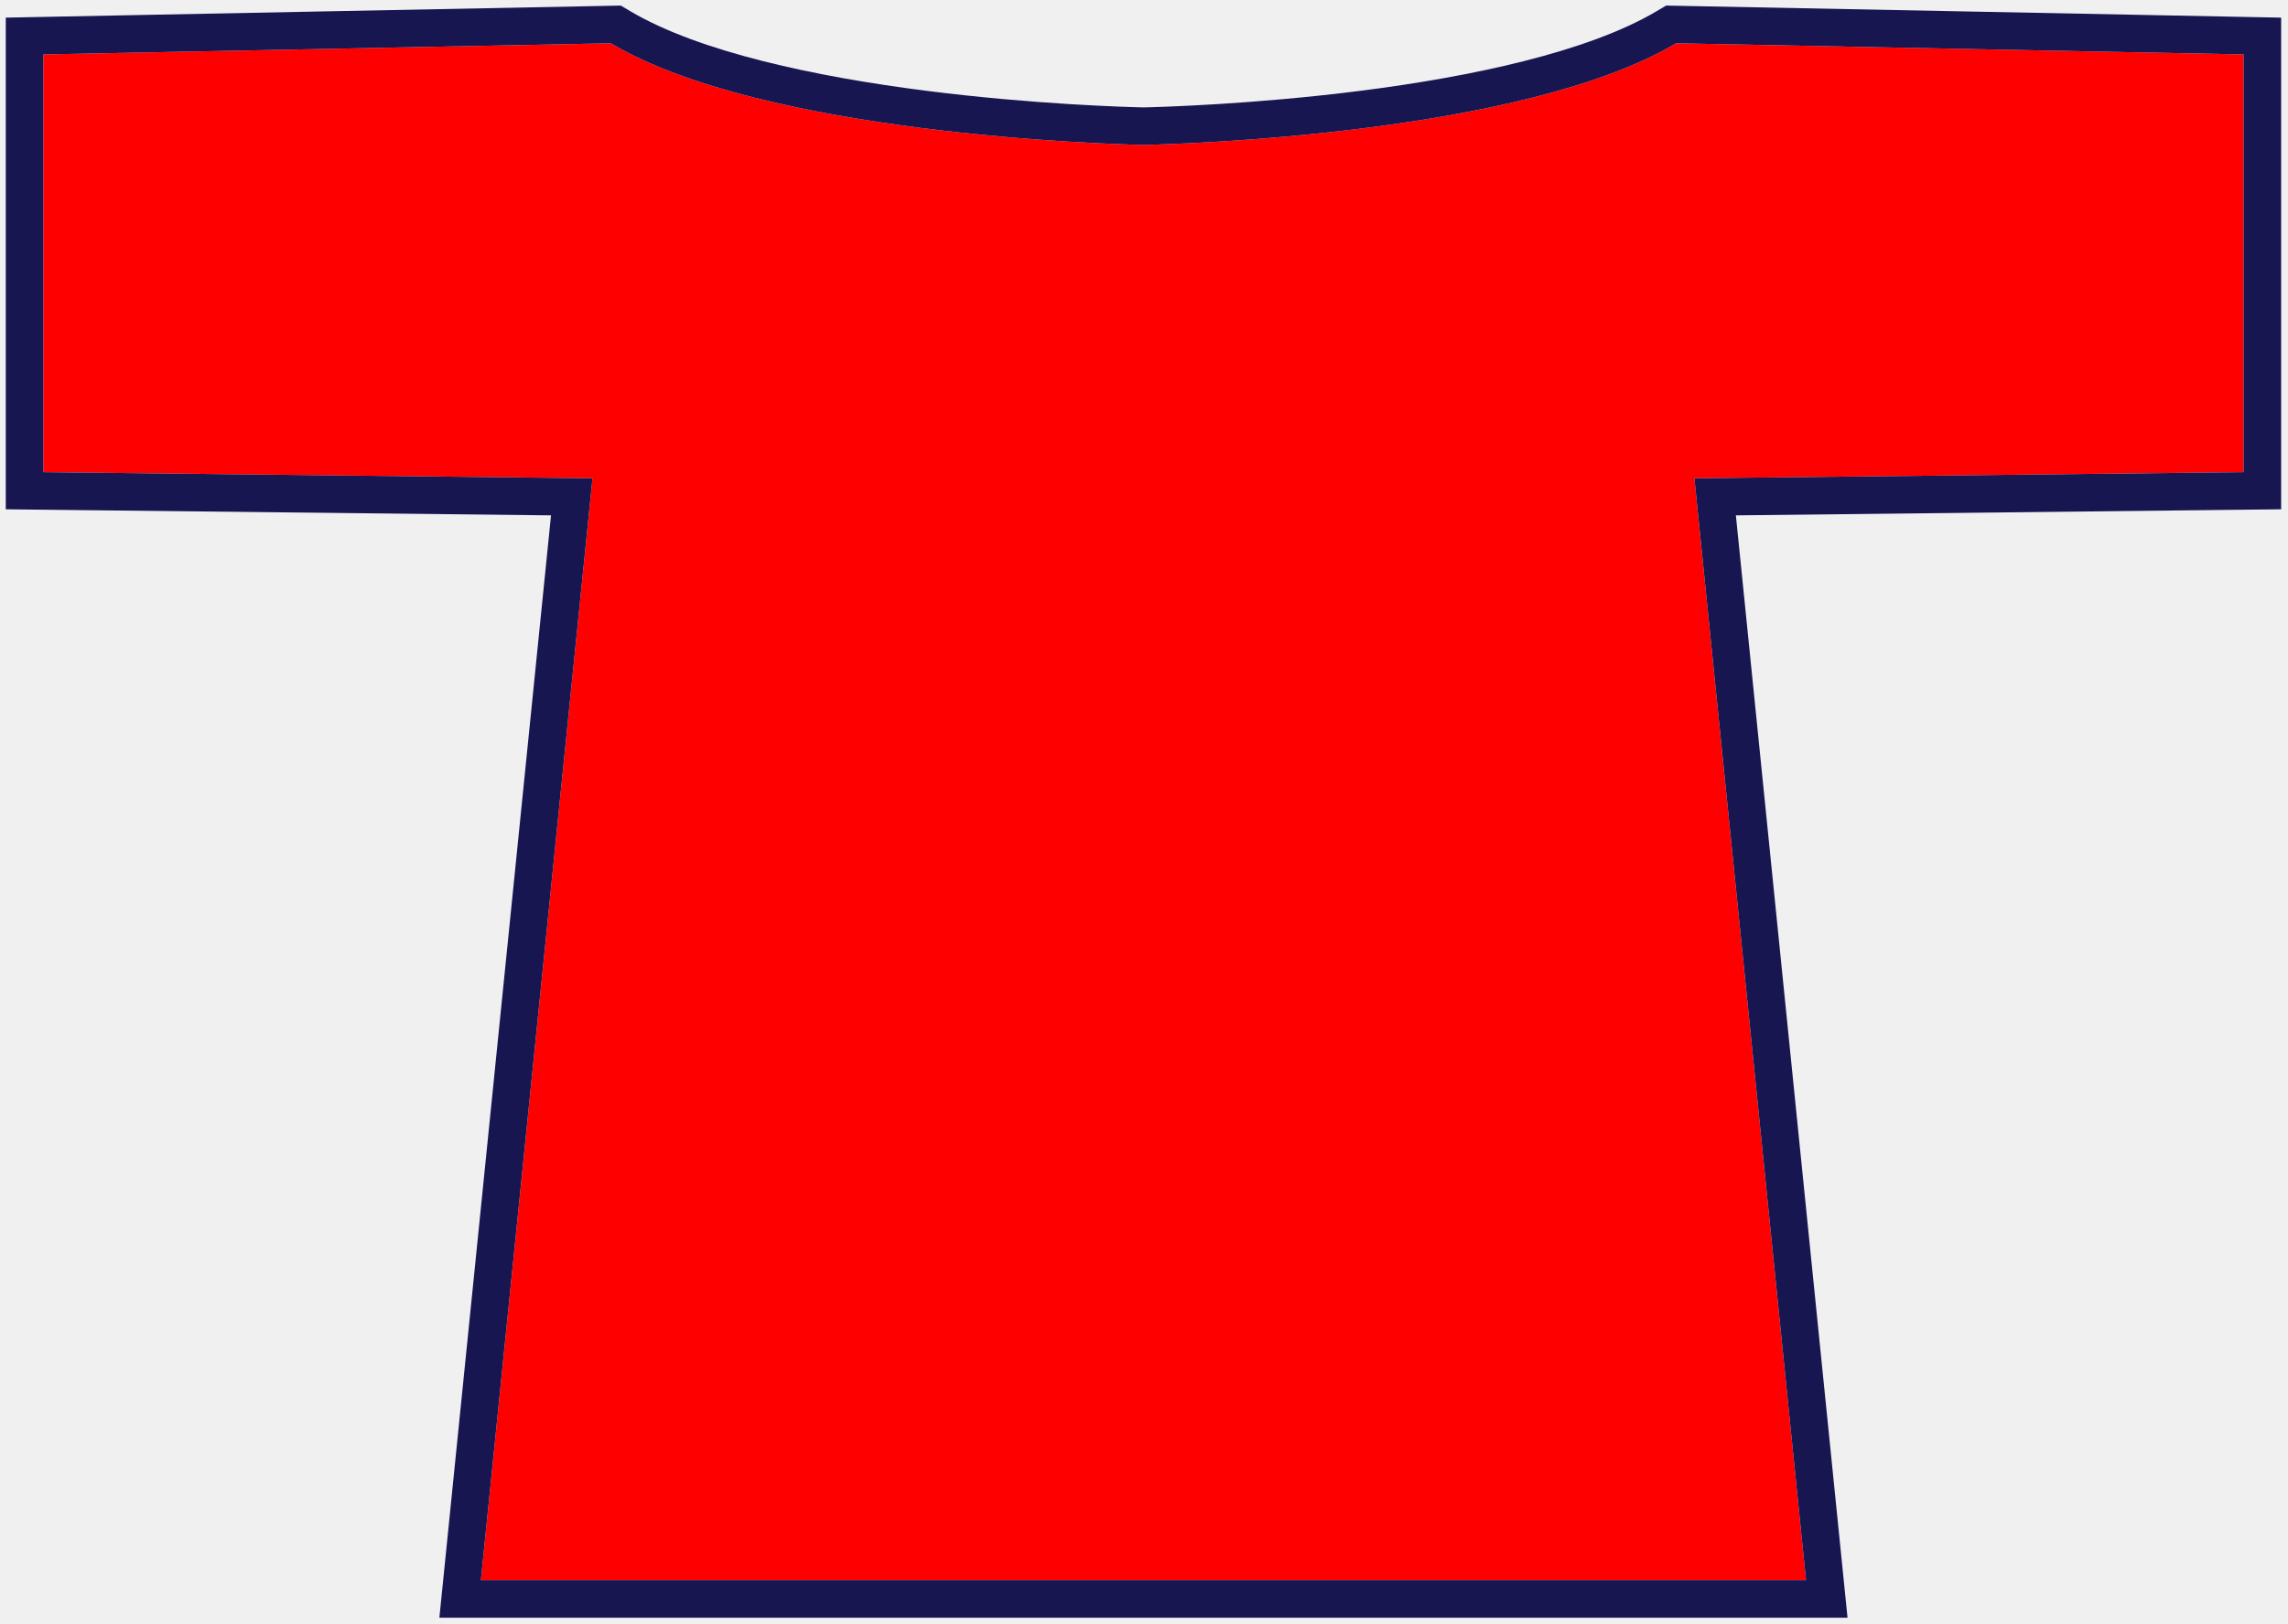
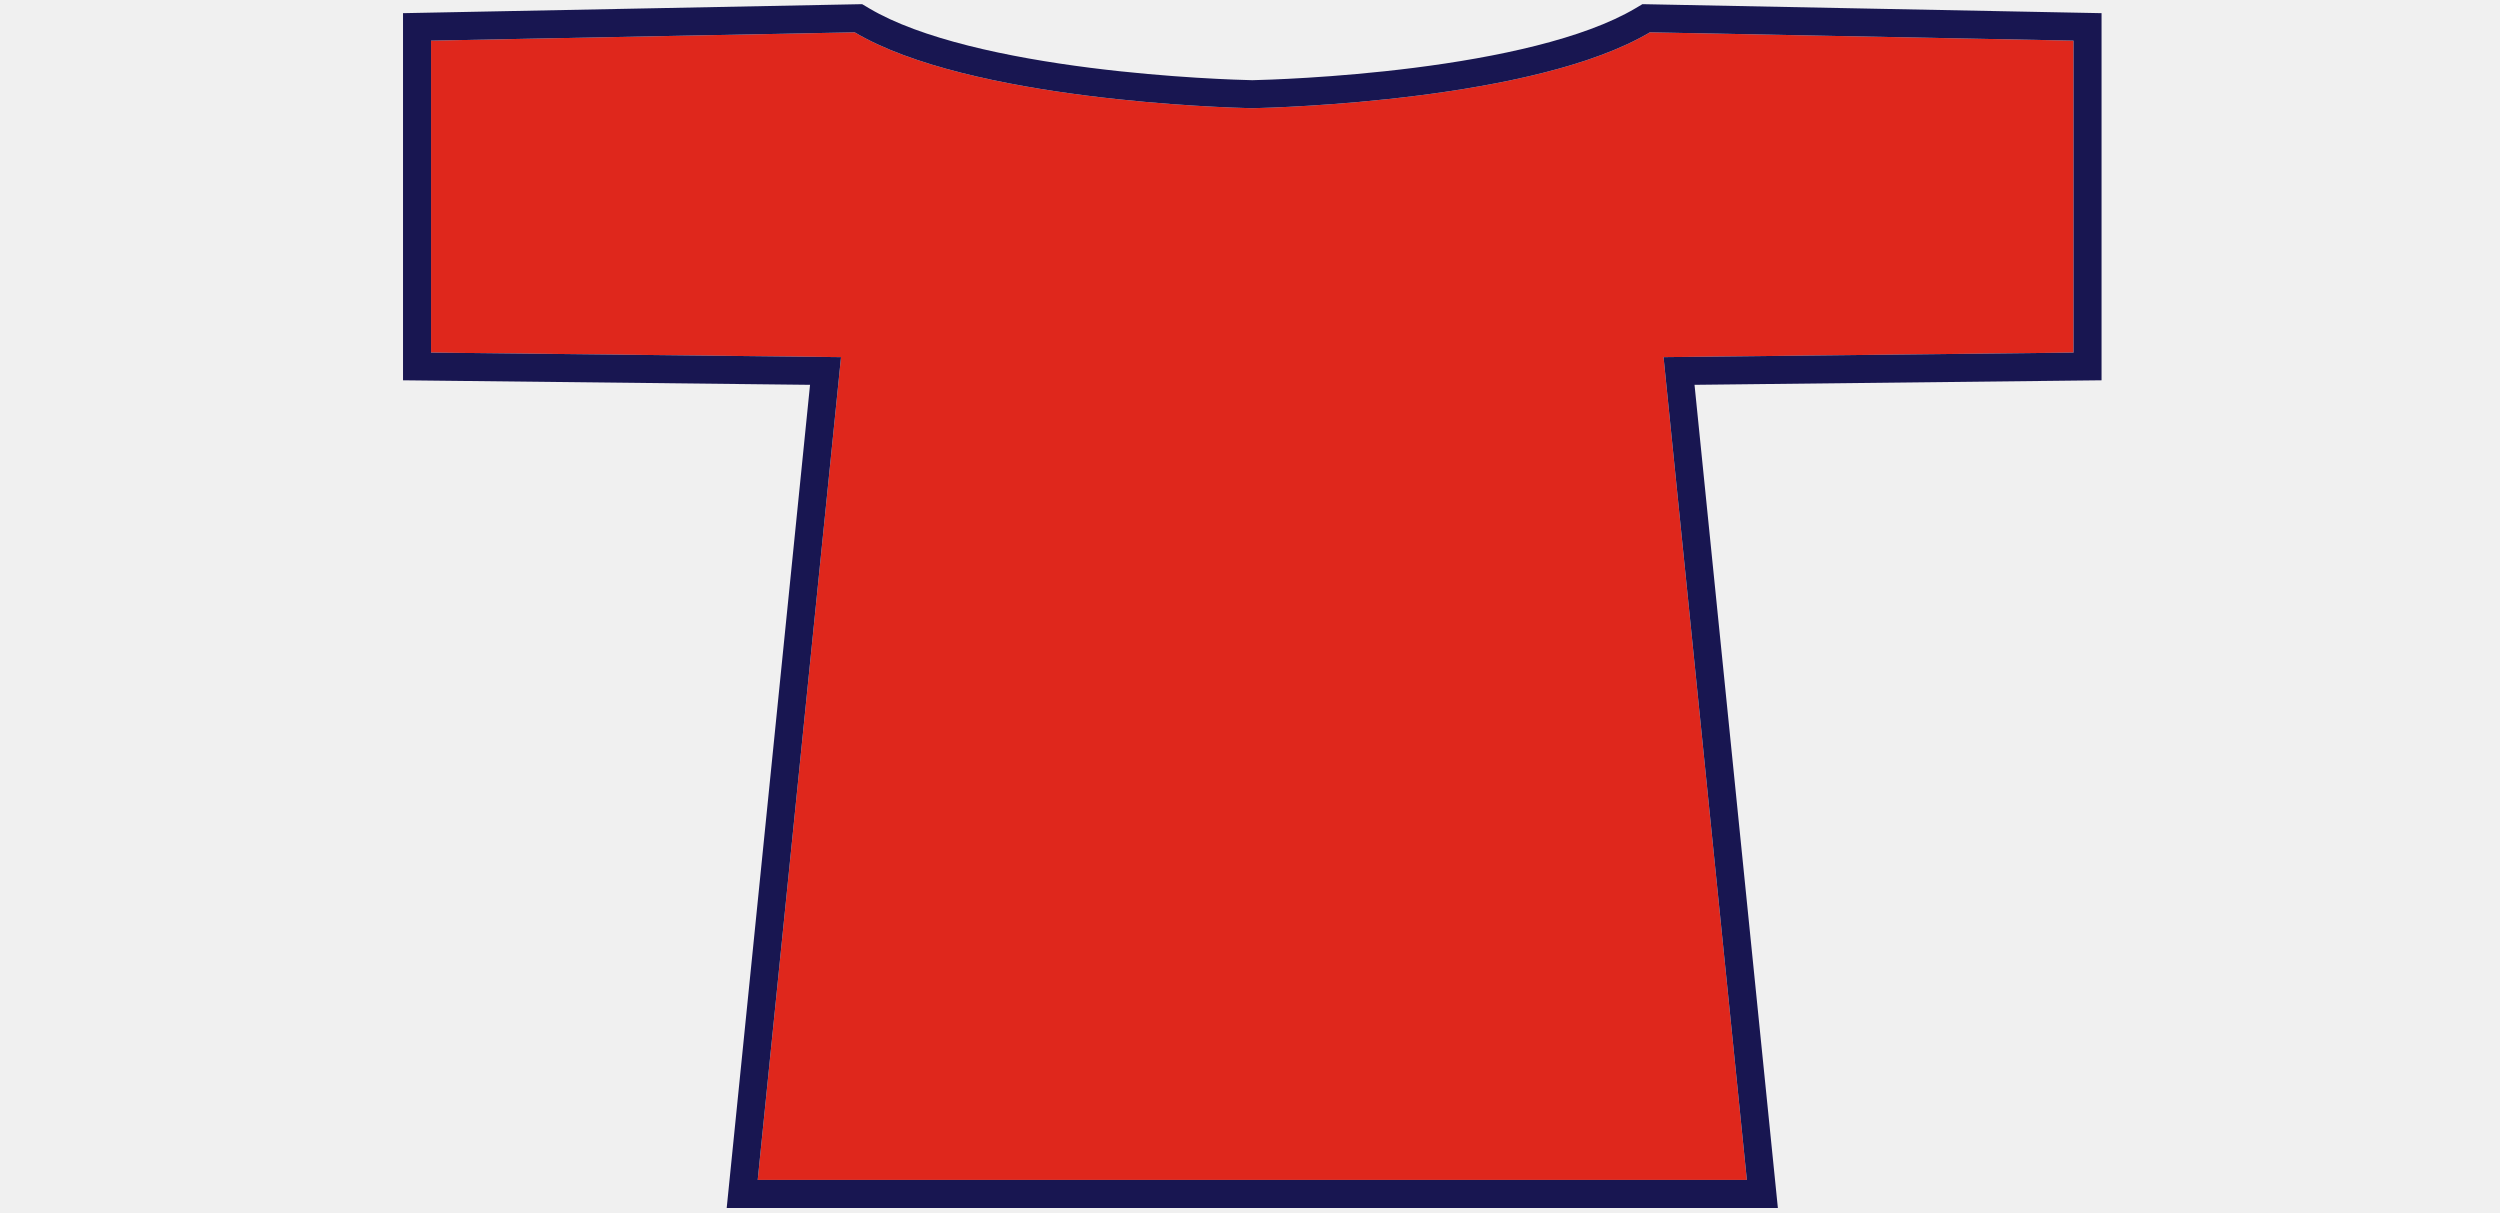
- <svg xmlns="http://www.w3.org/2000/svg" width="317" height="225" viewBox="0 0 317 225" fill="none">
-   <mask id="path-1-outside-1_290_355" maskUnits="userSpaceOnUse" x="0" y="0" width="317" height="225" fill="black">
-     <rect fill="white" width="317" height="225" />
-     <path d="M310.849 7.543V65.44L234.758 66.287L250.221 219H66.628L82.091 66.287L6 65.44V7.543L84.632 6C105.881 18.624 153.524 19.98 158.424 20.087C163.318 19.98 210.966 18.625 232.217 6L310.849 7.543Z" />
+ <svg xmlns="http://www.w3.org/2000/svg" width="464" height="225" viewBox="0 0 464 225" fill="none">
+   <mask id="path-1-outside-1_458_472" maskUnits="userSpaceOnUse" x="74" y="0" width="317" height="225" fill="black">
+     <rect fill="white" x="74" width="317" height="225" />
+     <path d="M384.848 7.543V65.44L308.757 66.287L324.22 219H140.628L156.091 66.287L80 65.44V7.543L158.632 6C179.881 18.624 227.524 19.98 232.424 20.087C237.324 19.98 284.967 18.624 306.216 6L384.848 7.543Z" />
  </mask>
-   <path d="M310.849 7.543V65.44L234.758 66.287L250.221 219H66.628L82.091 66.287L6 65.44V7.543L84.632 6C105.881 18.624 153.524 19.98 158.424 20.087C163.318 19.98 210.966 18.625 232.217 6L310.849 7.543Z" fill="#FF0000" />
-   <path d="M310.849 7.543H316.049V2.444L310.951 2.344L310.849 7.543ZM310.849 65.44L310.906 70.64L316.049 70.583V65.44H310.849ZM234.758 66.287L234.7 61.087L229.011 61.151L229.584 66.811L234.758 66.287ZM250.221 219V224.2H255.974L255.394 218.476L250.221 219ZM66.628 219L61.454 218.476L60.875 224.2H66.628V219ZM82.091 66.287L87.264 66.811L87.838 61.151L82.149 61.087L82.091 66.287ZM6 65.44H0.8V70.583L5.942 70.64L6 65.44ZM6 7.543L5.898 2.344L0.8 2.444L0.8 7.543H6ZM84.632 6L87.288 1.529L86.013 0.772L84.53 0.801L84.632 6ZM158.424 20.087L158.31 25.286L158.424 25.288L158.537 25.286L158.424 20.087ZM232.217 6L232.319 0.801L230.836 0.772L229.561 1.529L232.217 6ZM310.849 7.543H305.649V65.44H310.849H316.049V7.543H310.849ZM310.849 65.44L310.791 60.241L234.7 61.087L234.758 66.287L234.816 71.487L310.906 70.64L310.849 65.44ZM234.758 66.287L229.584 66.811L245.047 219.524L250.221 219L255.394 218.476L239.931 65.763L234.758 66.287ZM250.221 219V213.8H66.628V219V224.2H250.221V219ZM66.628 219L71.802 219.524L87.264 66.811L82.091 66.287L76.917 65.763L61.454 218.476L66.628 219ZM82.091 66.287L82.149 61.087L6.058 60.241L6 65.44L5.942 70.64L82.033 71.487L82.091 66.287ZM6 65.44H11.2V7.543H6H0.8V65.44H6ZM6 7.543L6.102 12.742L84.734 11.199L84.632 6L84.53 0.801L5.898 2.344L6 7.543ZM84.632 6L81.976 10.47C93.619 17.388 111.822 20.965 127.003 22.896C142.437 24.859 155.775 25.23 158.31 25.286L158.424 20.087L158.537 14.888C156.173 14.836 143.239 14.477 128.315 12.579C113.137 10.649 96.894 7.236 87.288 1.529L84.632 6ZM158.424 20.087L158.537 25.286C161.07 25.23 174.407 24.859 189.843 22.896C205.024 20.966 223.229 17.388 234.873 10.47L232.217 6L229.561 1.529C219.954 7.237 203.71 10.649 188.531 12.579C173.606 14.477 160.672 14.836 158.31 14.888L158.424 20.087ZM232.217 6L232.115 11.199L310.747 12.742L310.849 7.543L310.951 2.344L232.319 0.801L232.217 6Z" fill="#181651" mask="url(#path-1-outside-1_290_355)" />
+   <path d="M384.848 7.543V65.44L308.757 66.287L324.22 219H140.628L156.091 66.287L80 65.44V7.543L158.632 6C179.881 18.624 227.524 19.98 232.424 20.087C237.324 19.98 284.967 18.624 306.216 6L384.848 7.543Z" fill="#DF271C" />
+   <path d="M384.848 7.543H390.048V2.444L384.95 2.344L384.848 7.543ZM384.848 65.44L384.906 70.64L390.048 70.583V65.44H384.848ZM308.757 66.287L308.699 61.087L303.01 61.151L303.583 66.811L308.757 66.287ZM324.22 219V224.2H329.973L329.393 218.476L324.22 219ZM140.628 219L135.454 218.476L134.875 224.2H140.628V219ZM156.091 66.287L161.264 66.811L161.837 61.151L156.149 61.087L156.091 66.287ZM80 65.44H74.8V70.583L79.942 70.64L80 65.44ZM80 7.543L79.898 2.344L74.8 2.444V7.543H80ZM158.632 6L161.288 1.529L160.013 0.772L158.53 0.801L158.632 6ZM232.424 20.087L232.31 25.286L232.424 25.288L232.537 25.286L232.424 20.087ZM306.216 6L306.318 0.801L304.835 0.772L303.56 1.529L306.216 6ZM384.848 7.543H379.648V65.44H384.848H390.048V7.543H384.848ZM384.848 65.44L384.79 60.241L308.699 61.087L308.757 66.287L308.815 71.487L384.906 70.64L384.848 65.44ZM308.757 66.287L303.583 66.811L319.046 219.524L324.22 219L329.393 218.476L313.93 65.763L308.757 66.287ZM324.22 219V213.8H140.628V219V224.2H324.22V219ZM140.628 219L145.801 219.524L161.264 66.811L156.091 66.287L150.917 65.763L135.454 218.476L140.628 219ZM156.091 66.287L156.149 61.087L80.058 60.241L80 65.44L79.942 70.64L156.033 71.487L156.091 66.287ZM80 65.44H85.2V7.543H80H74.8V65.44H80ZM80 7.543L80.102 12.742L158.734 11.199L158.632 6L158.53 0.801L79.898 2.344L80 7.543ZM158.632 6L155.976 10.47C167.619 17.388 185.822 20.965 201.003 22.896C216.437 24.859 229.775 25.23 232.31 25.286L232.424 20.087L232.537 14.888C230.173 14.836 217.239 14.477 202.315 12.579C187.137 10.649 170.894 7.236 161.288 1.529L158.632 6ZM232.424 20.087L232.537 25.286C235.072 25.23 248.41 24.859 263.845 22.896C279.026 20.965 297.229 17.388 308.872 10.47L306.216 6L303.56 1.529C293.954 7.236 277.711 10.649 262.533 12.579C247.609 14.477 234.675 14.836 232.31 14.888L232.424 20.087ZM306.216 6L306.114 11.199L384.746 12.742L384.848 7.543L384.95 2.344L306.318 0.801L306.216 6Z" fill="#181651" mask="url(#path-1-outside-1_458_472)" />
</svg>
